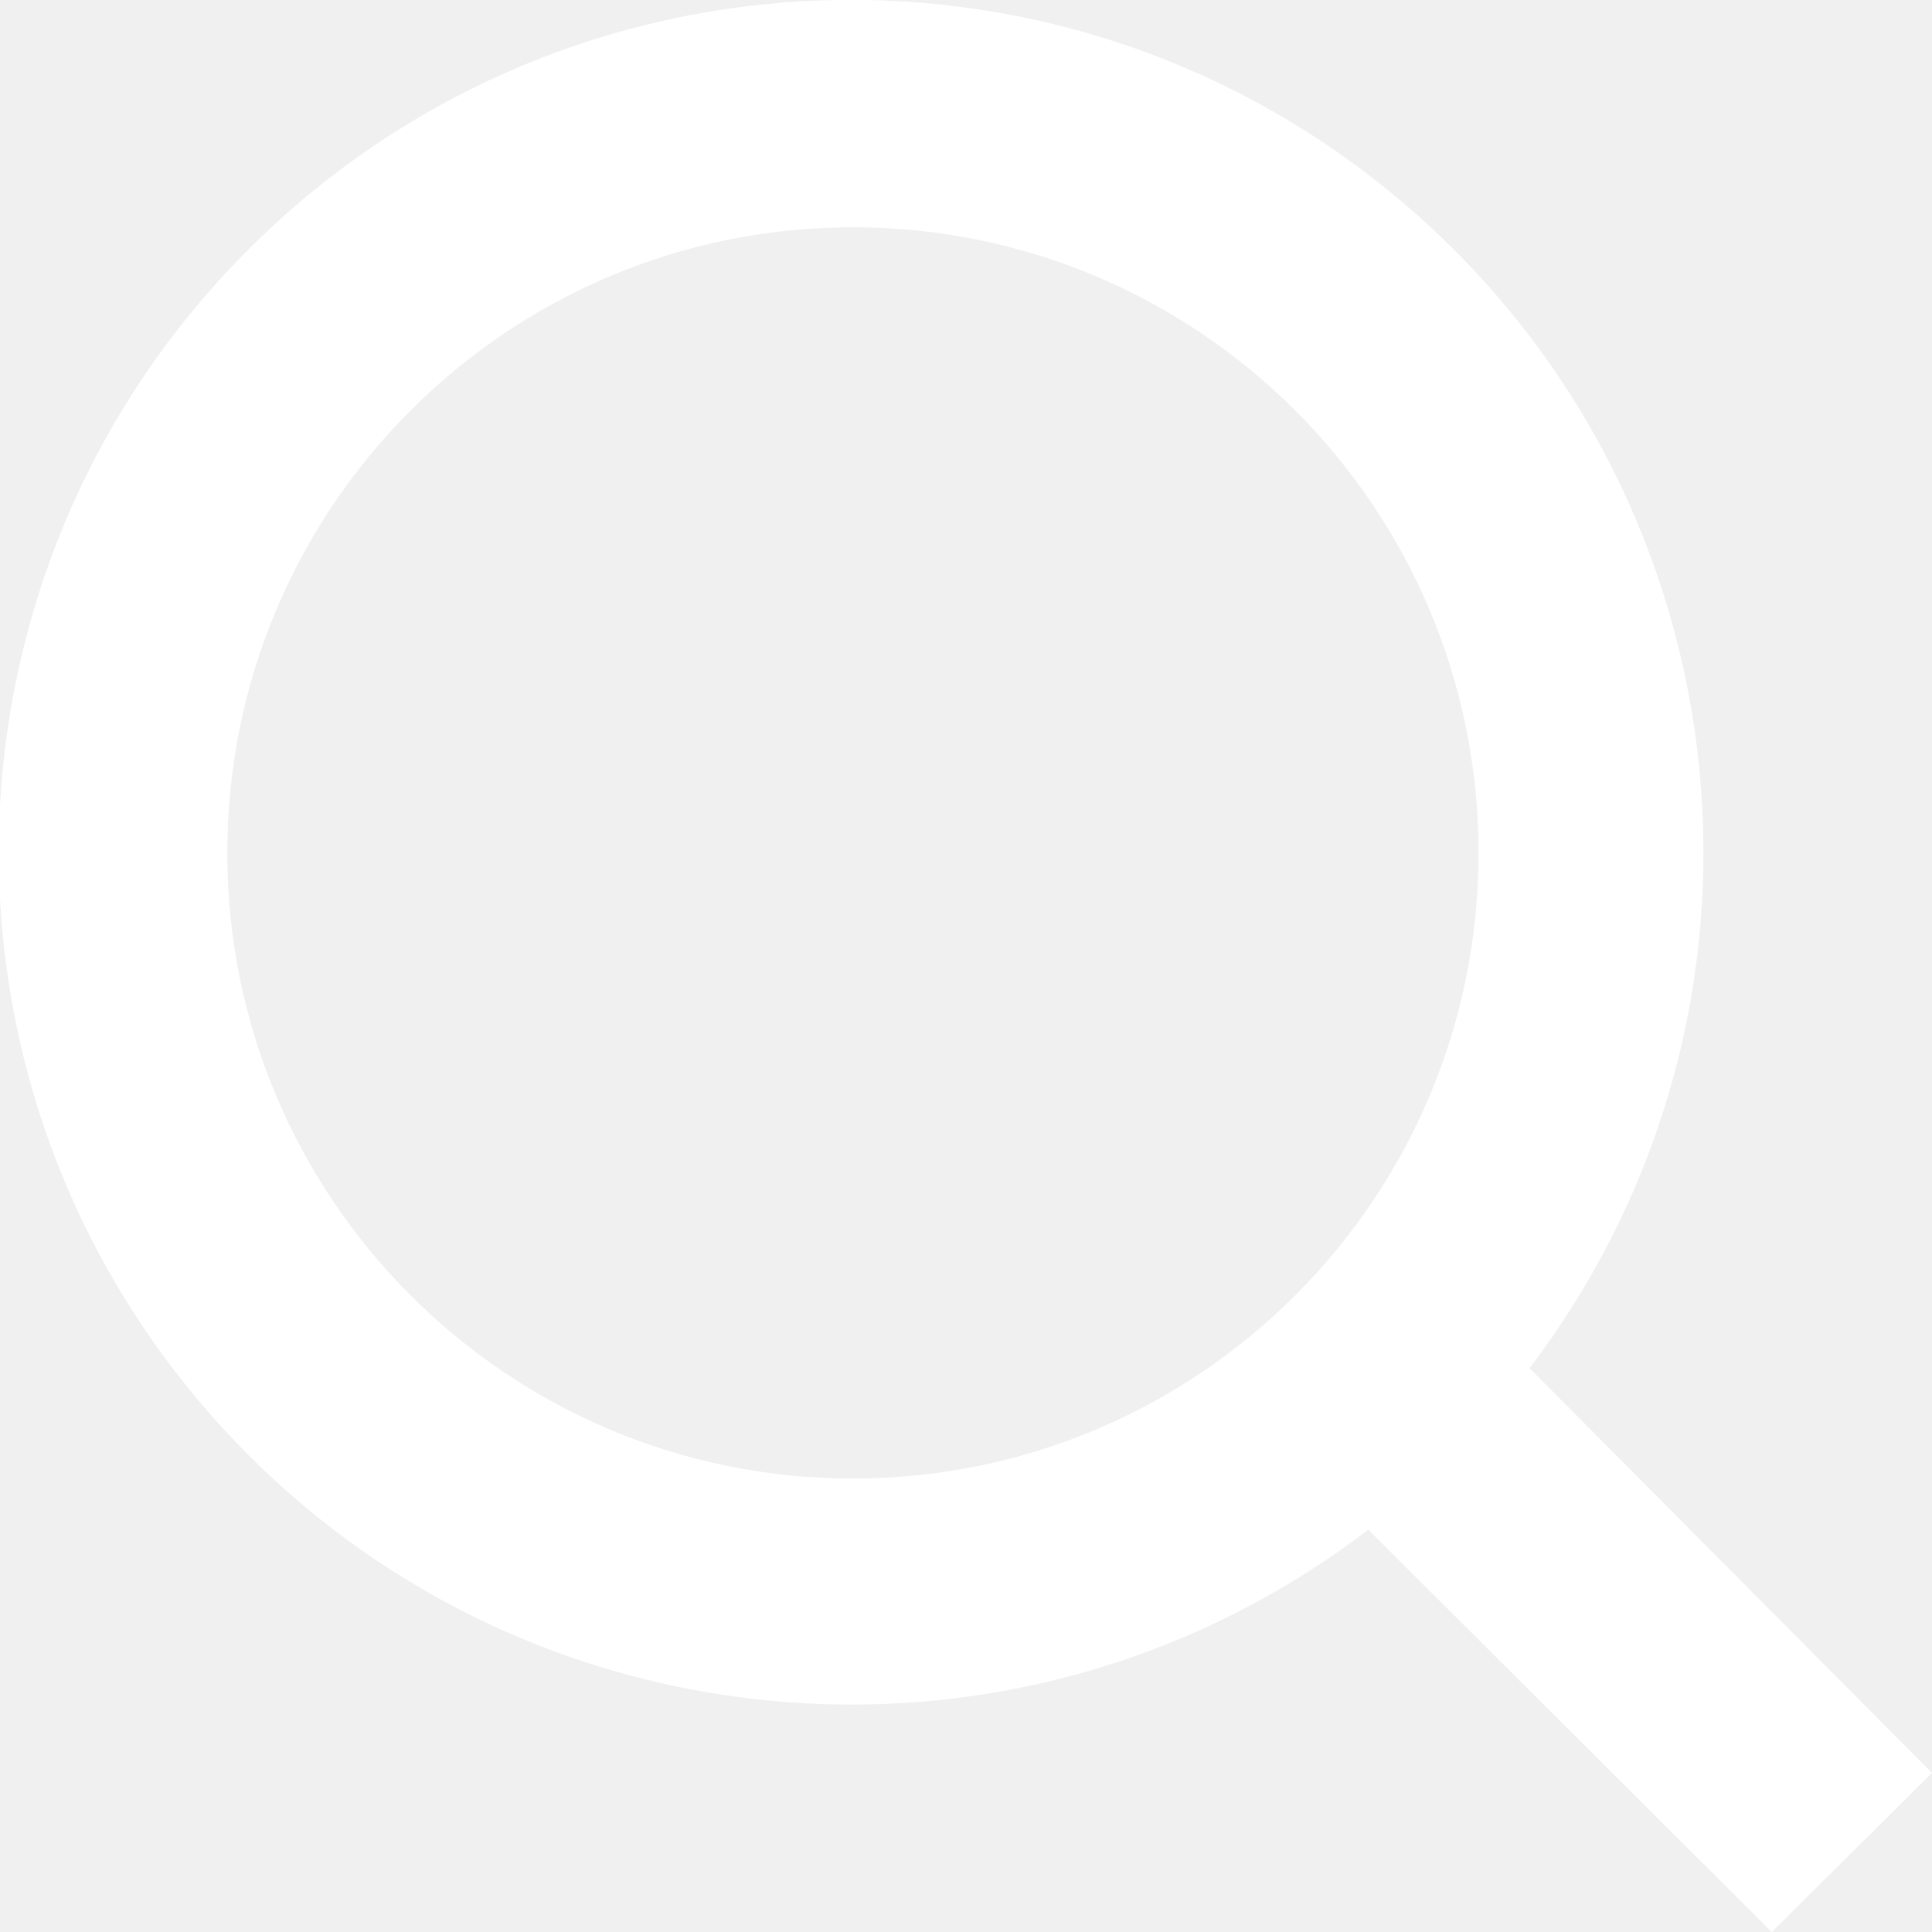
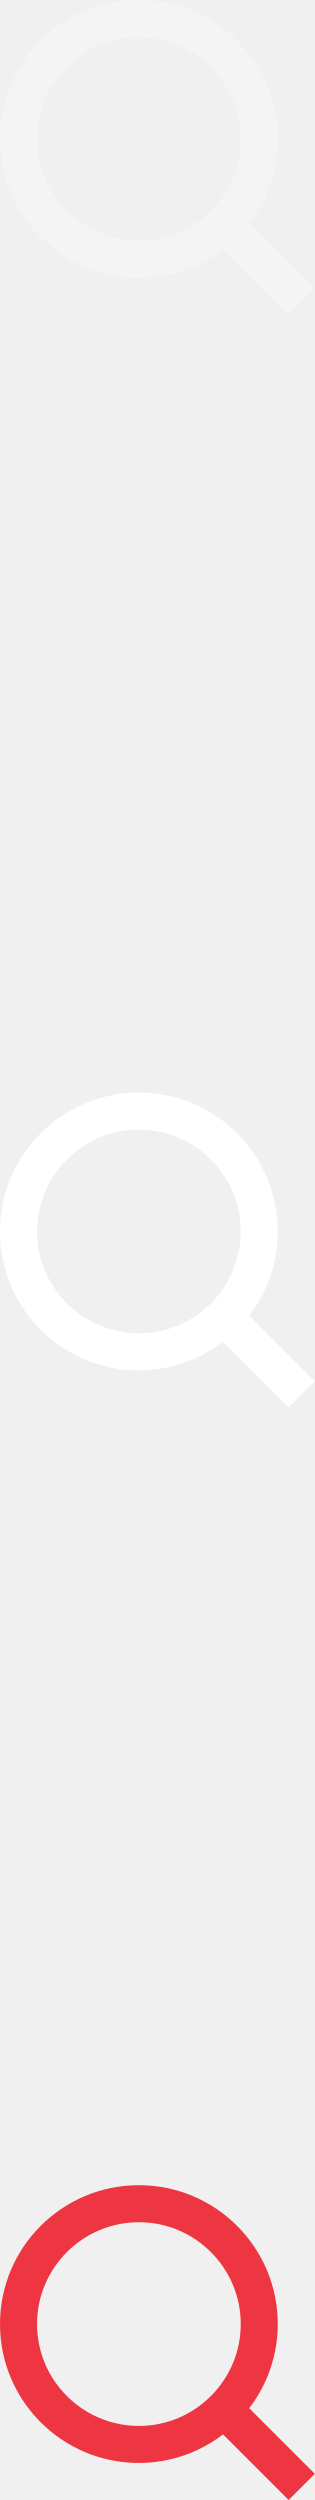
- <svg xmlns="http://www.w3.org/2000/svg" width="17" height="17" fill="none">
-   <path fill-rule="evenodd" clip-rule="evenodd" d="M13.46 12.04L17 15.6 15.59 17l-3.55-3.54a7.5 7.5 0 111.41-1.41zM7.5 2a5.5 5.5 0 10.01 11.01A5.5 5.5 0 007.5 2z" fill="#fff" />
+ <svg xmlns="http://www.w3.org/2000/svg" width="17" height="135" viewBox="0 0 17 135" fill="none">
+   <path fill-rule="evenodd" clip-rule="evenodd" d="M13.458 12.044L17 15.586L15.586 17L12.044 13.458C10.782 14.421 9.21 15 7.5 15C3.358 15 0 11.642 0 7.5C0 3.358 3.358 0 7.5 0C11.642 0 15 3.358 15 7.5C15 9.143 14.458 10.74 13.458 12.044ZM7.5 2C4.467 2 2 4.467 2 7.5C2.003 10.536 4.464 12.997 7.5 13C10.532 13 13 10.532 13 7.5C13 4.467 10.532 2 7.5 2Z" fill="white" fill-opacity="0.3" />
+   <path fill-rule="evenodd" clip-rule="evenodd" d="M13.458 71.044L17 74.586L15.586 76L12.044 72.458C10.782 73.421 9.21 74 7.5 74C3.358 74 0 70.642 0 66.5C0 62.358 3.358 59 7.5 59C11.642 59 15 62.358 15 66.5C15 68.143 14.458 69.74 13.458 71.044ZM7.5 61C4.467 61 2 63.467 2 66.5C2.003 69.536 4.464 71.997 7.5 72C10.532 72 13 69.532 13 66.5C13 63.467 10.532 61 7.5 61Z" fill="white" />
+   <path fill-rule="evenodd" clip-rule="evenodd" d="M13.458 130.044L17 133.586L15.586 135L12.044 131.458C10.782 132.421 9.21 133 7.5 133C3.358 133 0 129.642 0 125.5C0 121.358 3.358 118 7.5 118C11.642 118 15 121.358 15 125.5C15 127.143 14.458 128.74 13.458 130.044ZM7.5 120C4.467 120 2 122.467 2 125.5C2.003 128.536 4.464 130.997 7.5 131C10.532 131 13 128.532 13 125.5C13 122.467 10.532 120 7.5 120Z" fill="#EE3643" />
</svg>
